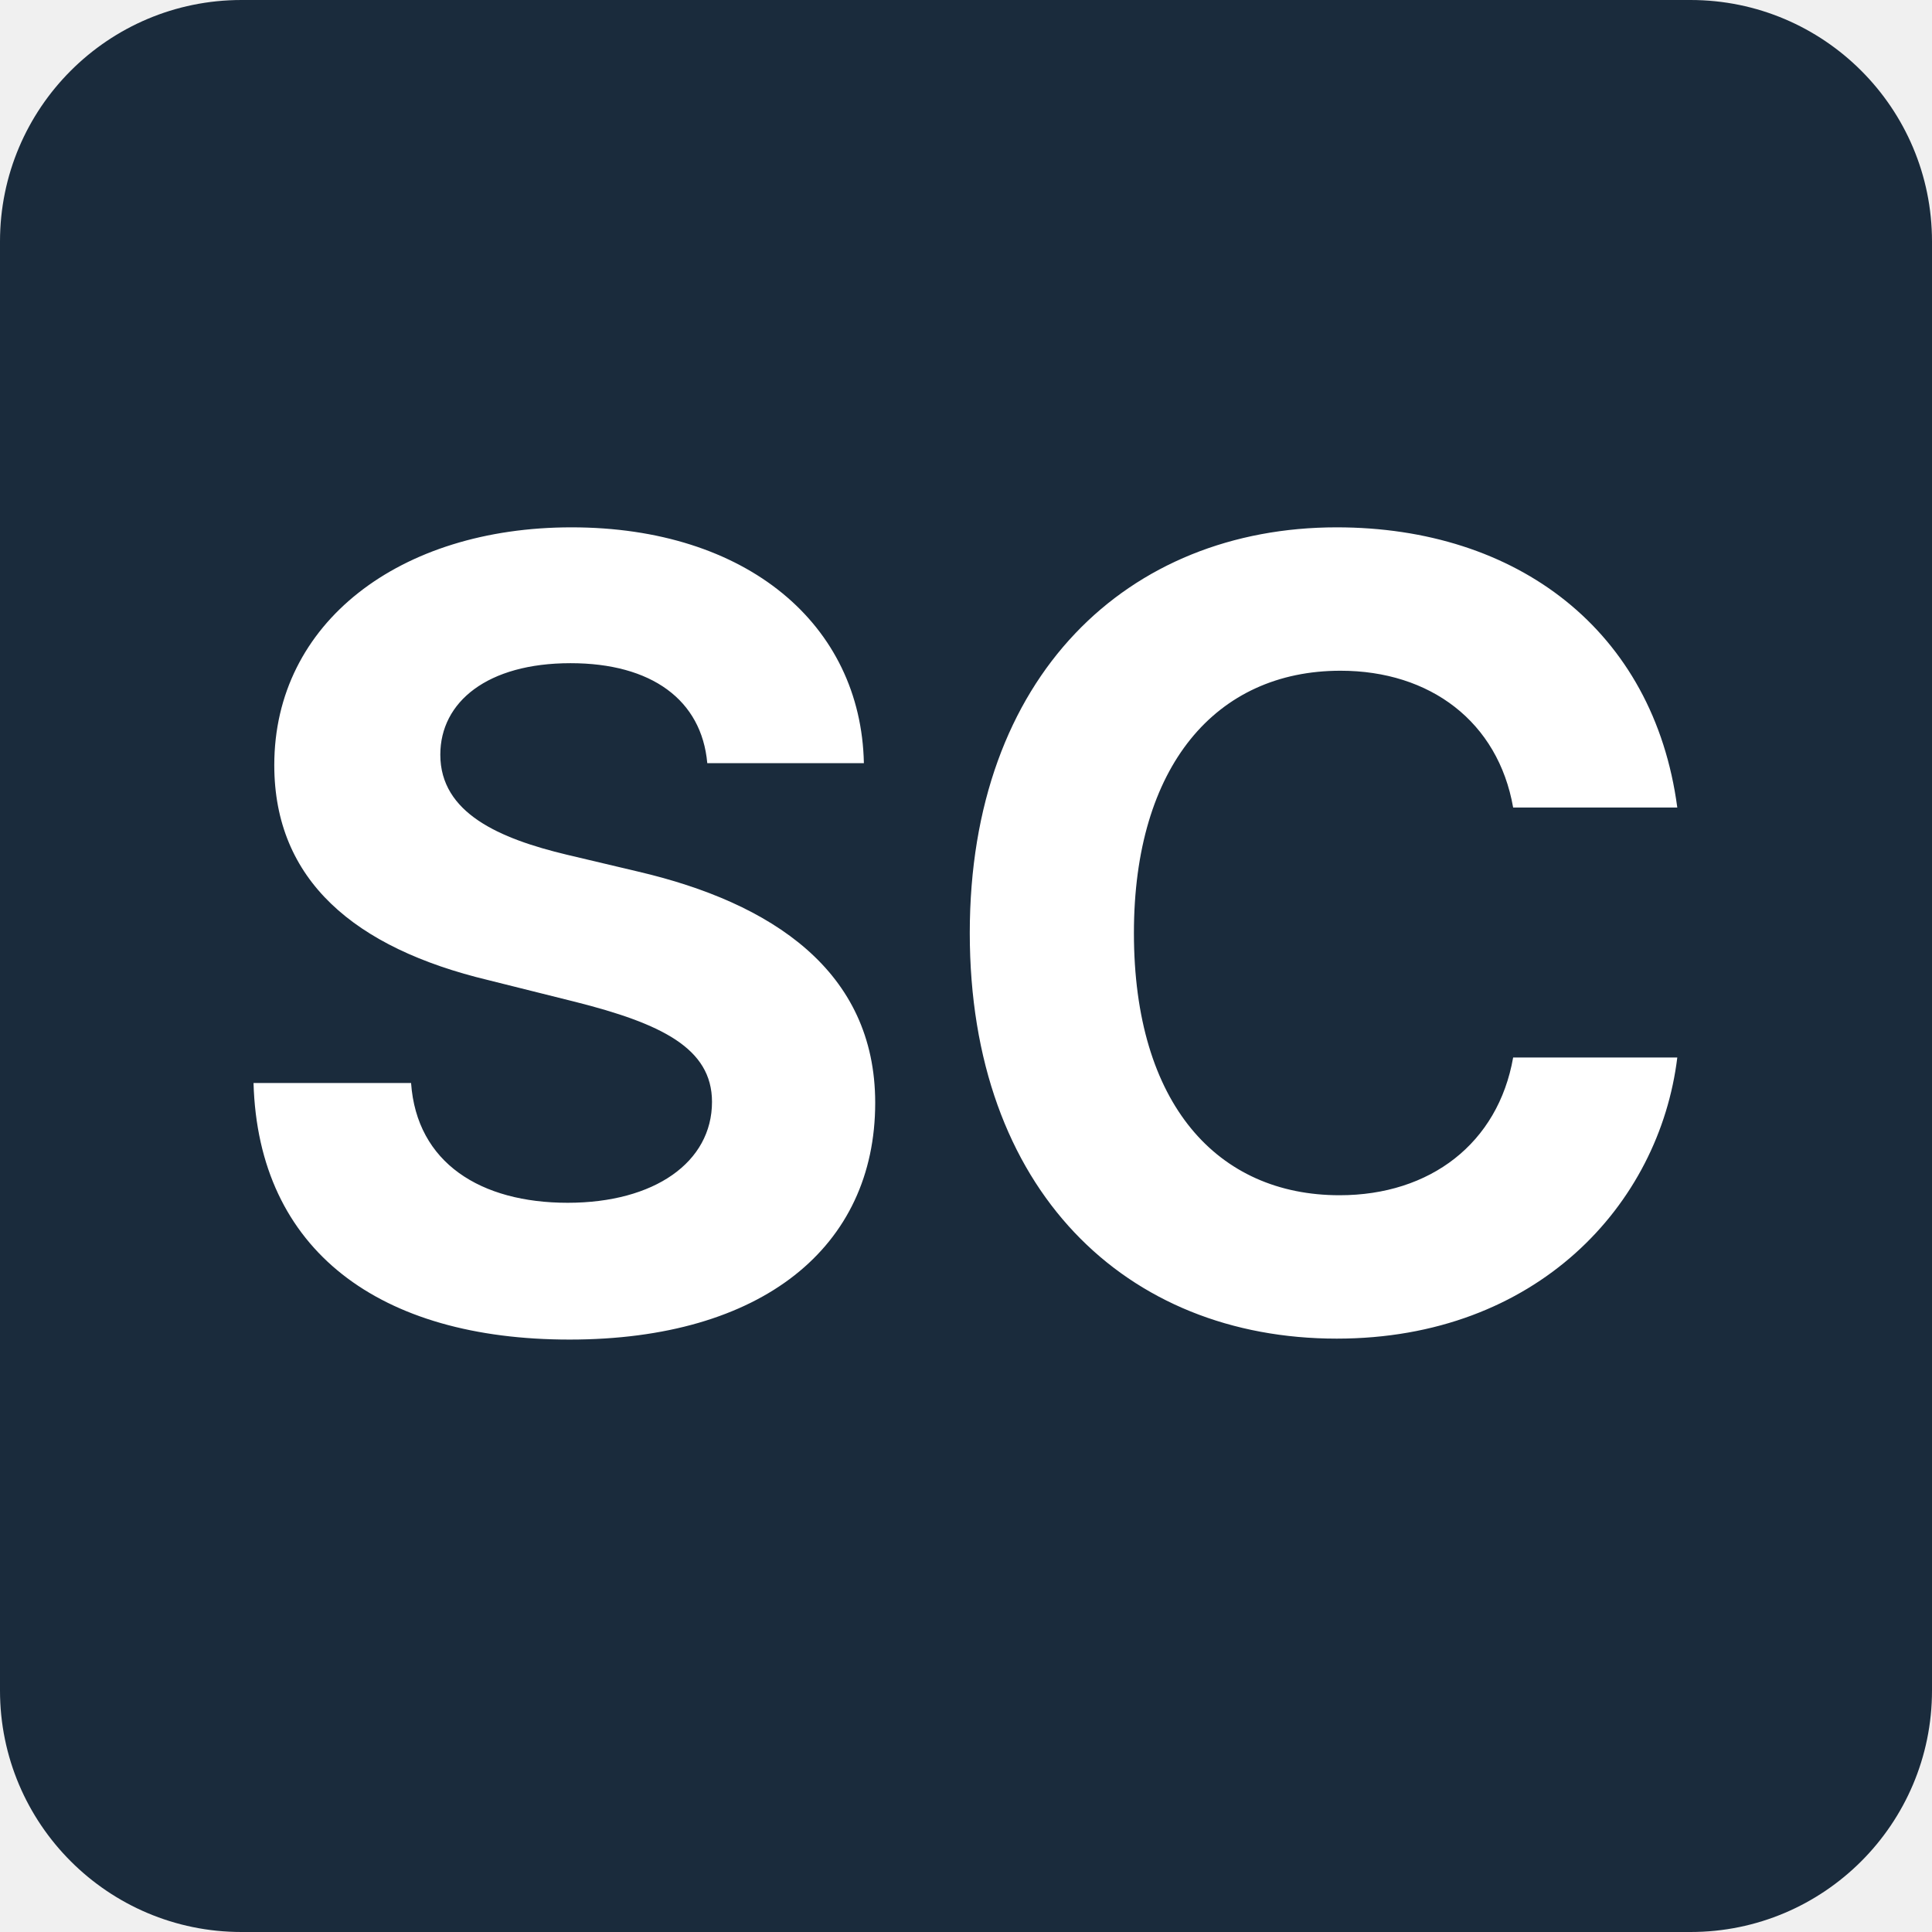
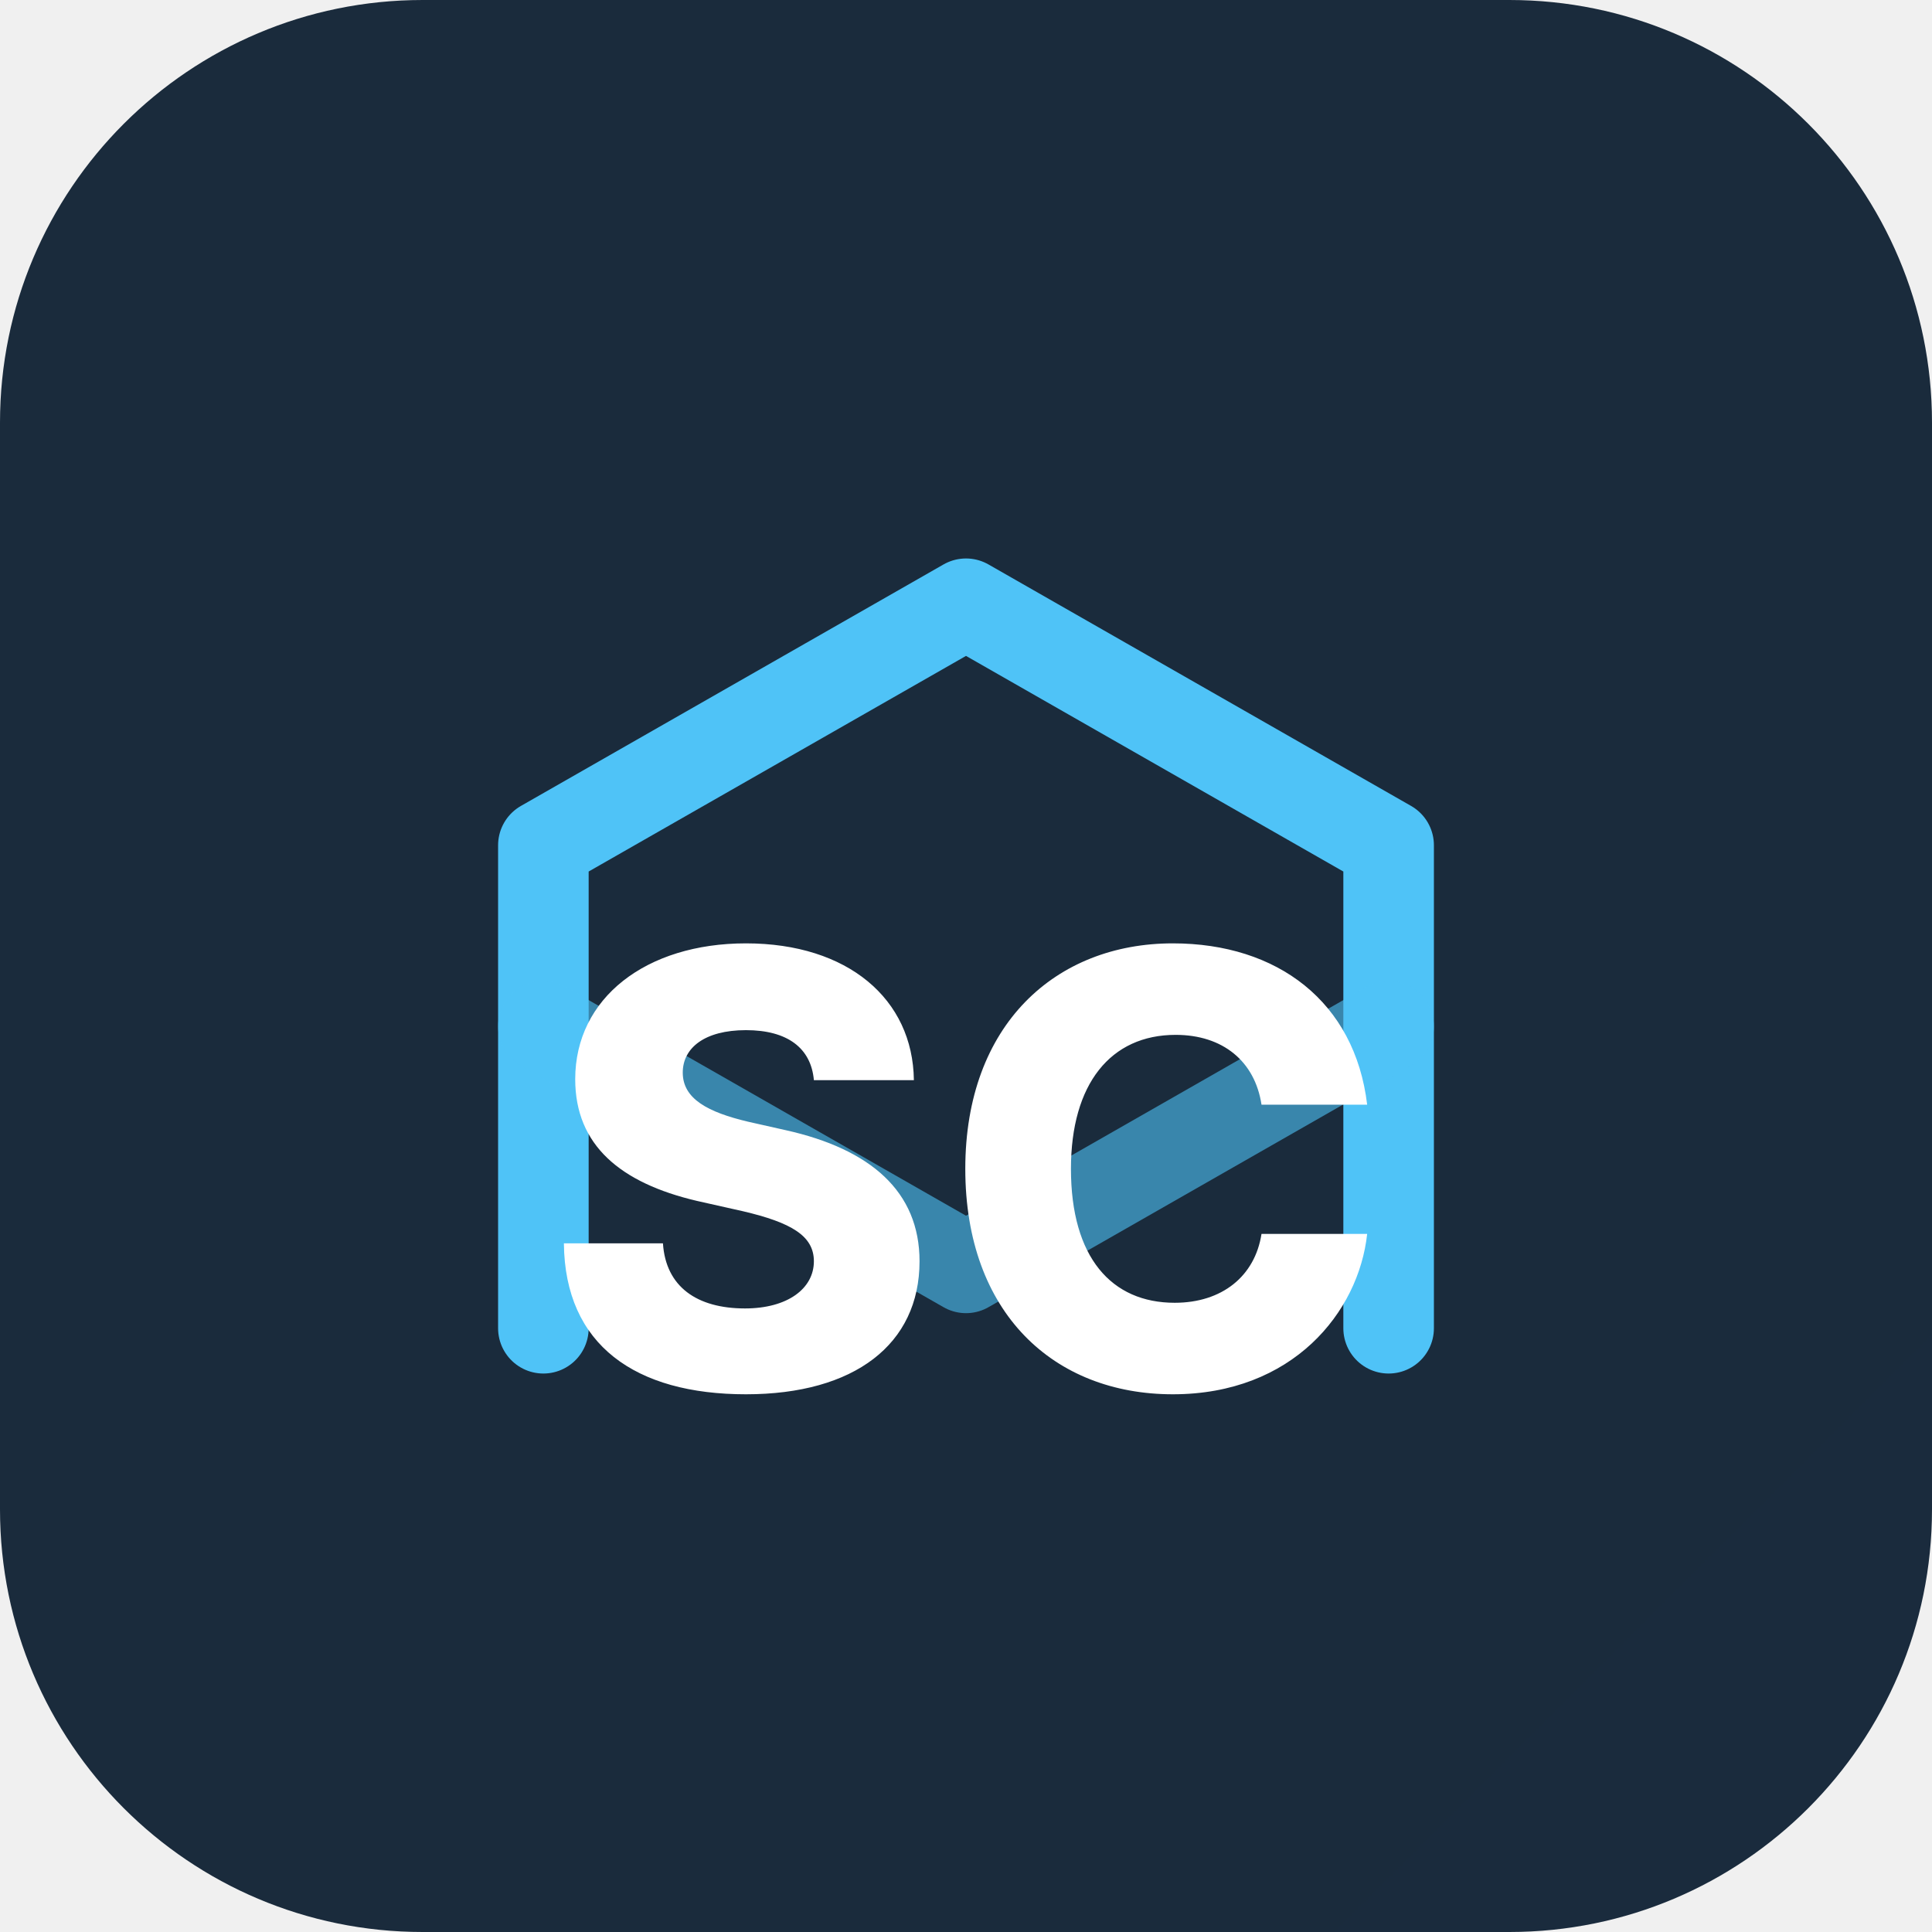
- <svg xmlns="http://www.w3.org/2000/svg" viewBox="0 0 32 32">
-   <rect width="32" height="32" rx="4" fill="#1A2B3C" />
-   <text x="16" y="22" text-anchor="middle" fill="white" font-size="18" font-weight="bold" font-family="Inter,sans-serif">SC</text>
+ <svg xmlns="http://www.w3.org/2000/svg" viewBox="0 0 32 32" fill="none">
+   <defs>
+     <linearGradient id="g1" x1="0" y1="0" x2="32" y2="32">
+       <stop offset="0%" stop-color="#1A2B3C" />
+       <stop offset="100%" stop-color="#243B4F" />
+     </linearGradient>
+   </defs>
+   <rect width="32" height="32" rx="7" fill="url(#g1)" />
+   <path d="M9 22V14l7-4 7 4v8" stroke="#4fc3f7" stroke-width="1.5" stroke-linecap="round" stroke-linejoin="round" fill="none" />
+   <path d="M9 17l7 4 7-4" stroke="#4fc3f7" stroke-width="1.5" stroke-linecap="round" stroke-linejoin="round" fill="none" opacity="0.6" />
+   <text x="16" y="23" text-anchor="middle" fill="white" font-size="10" font-weight="800" font-family="Inter,sans-serif">SC</text>
</svg>
